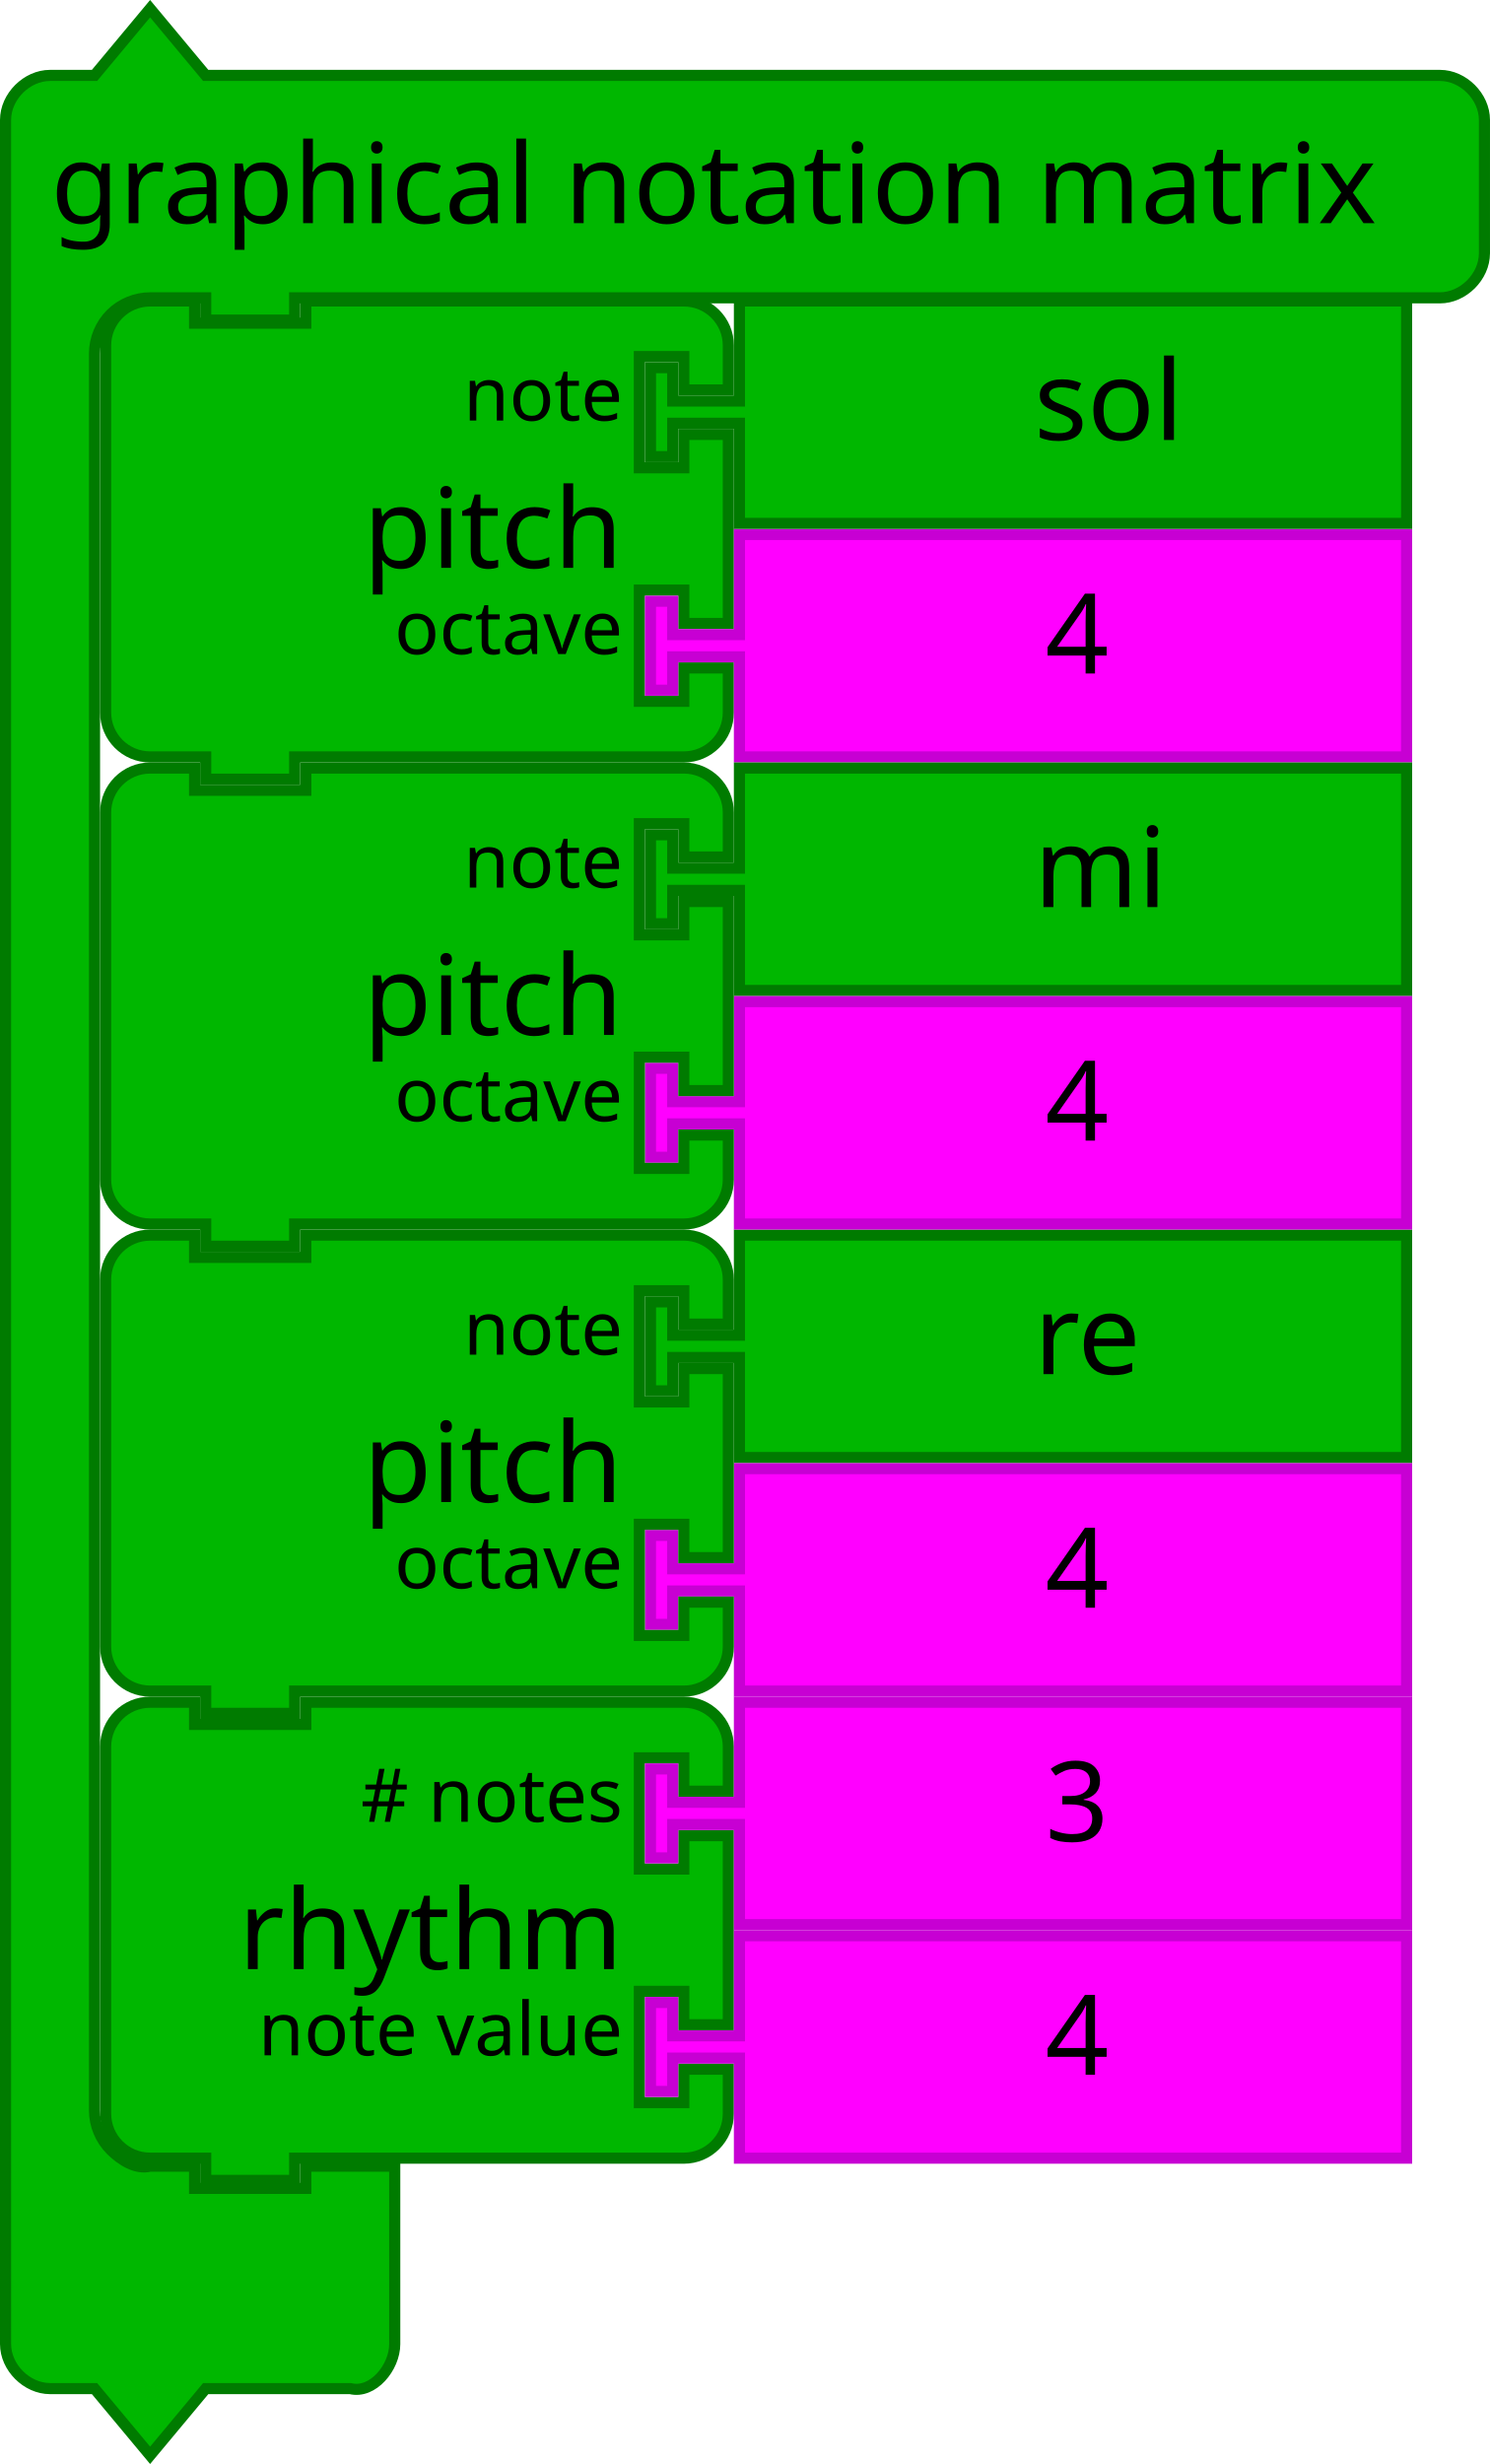
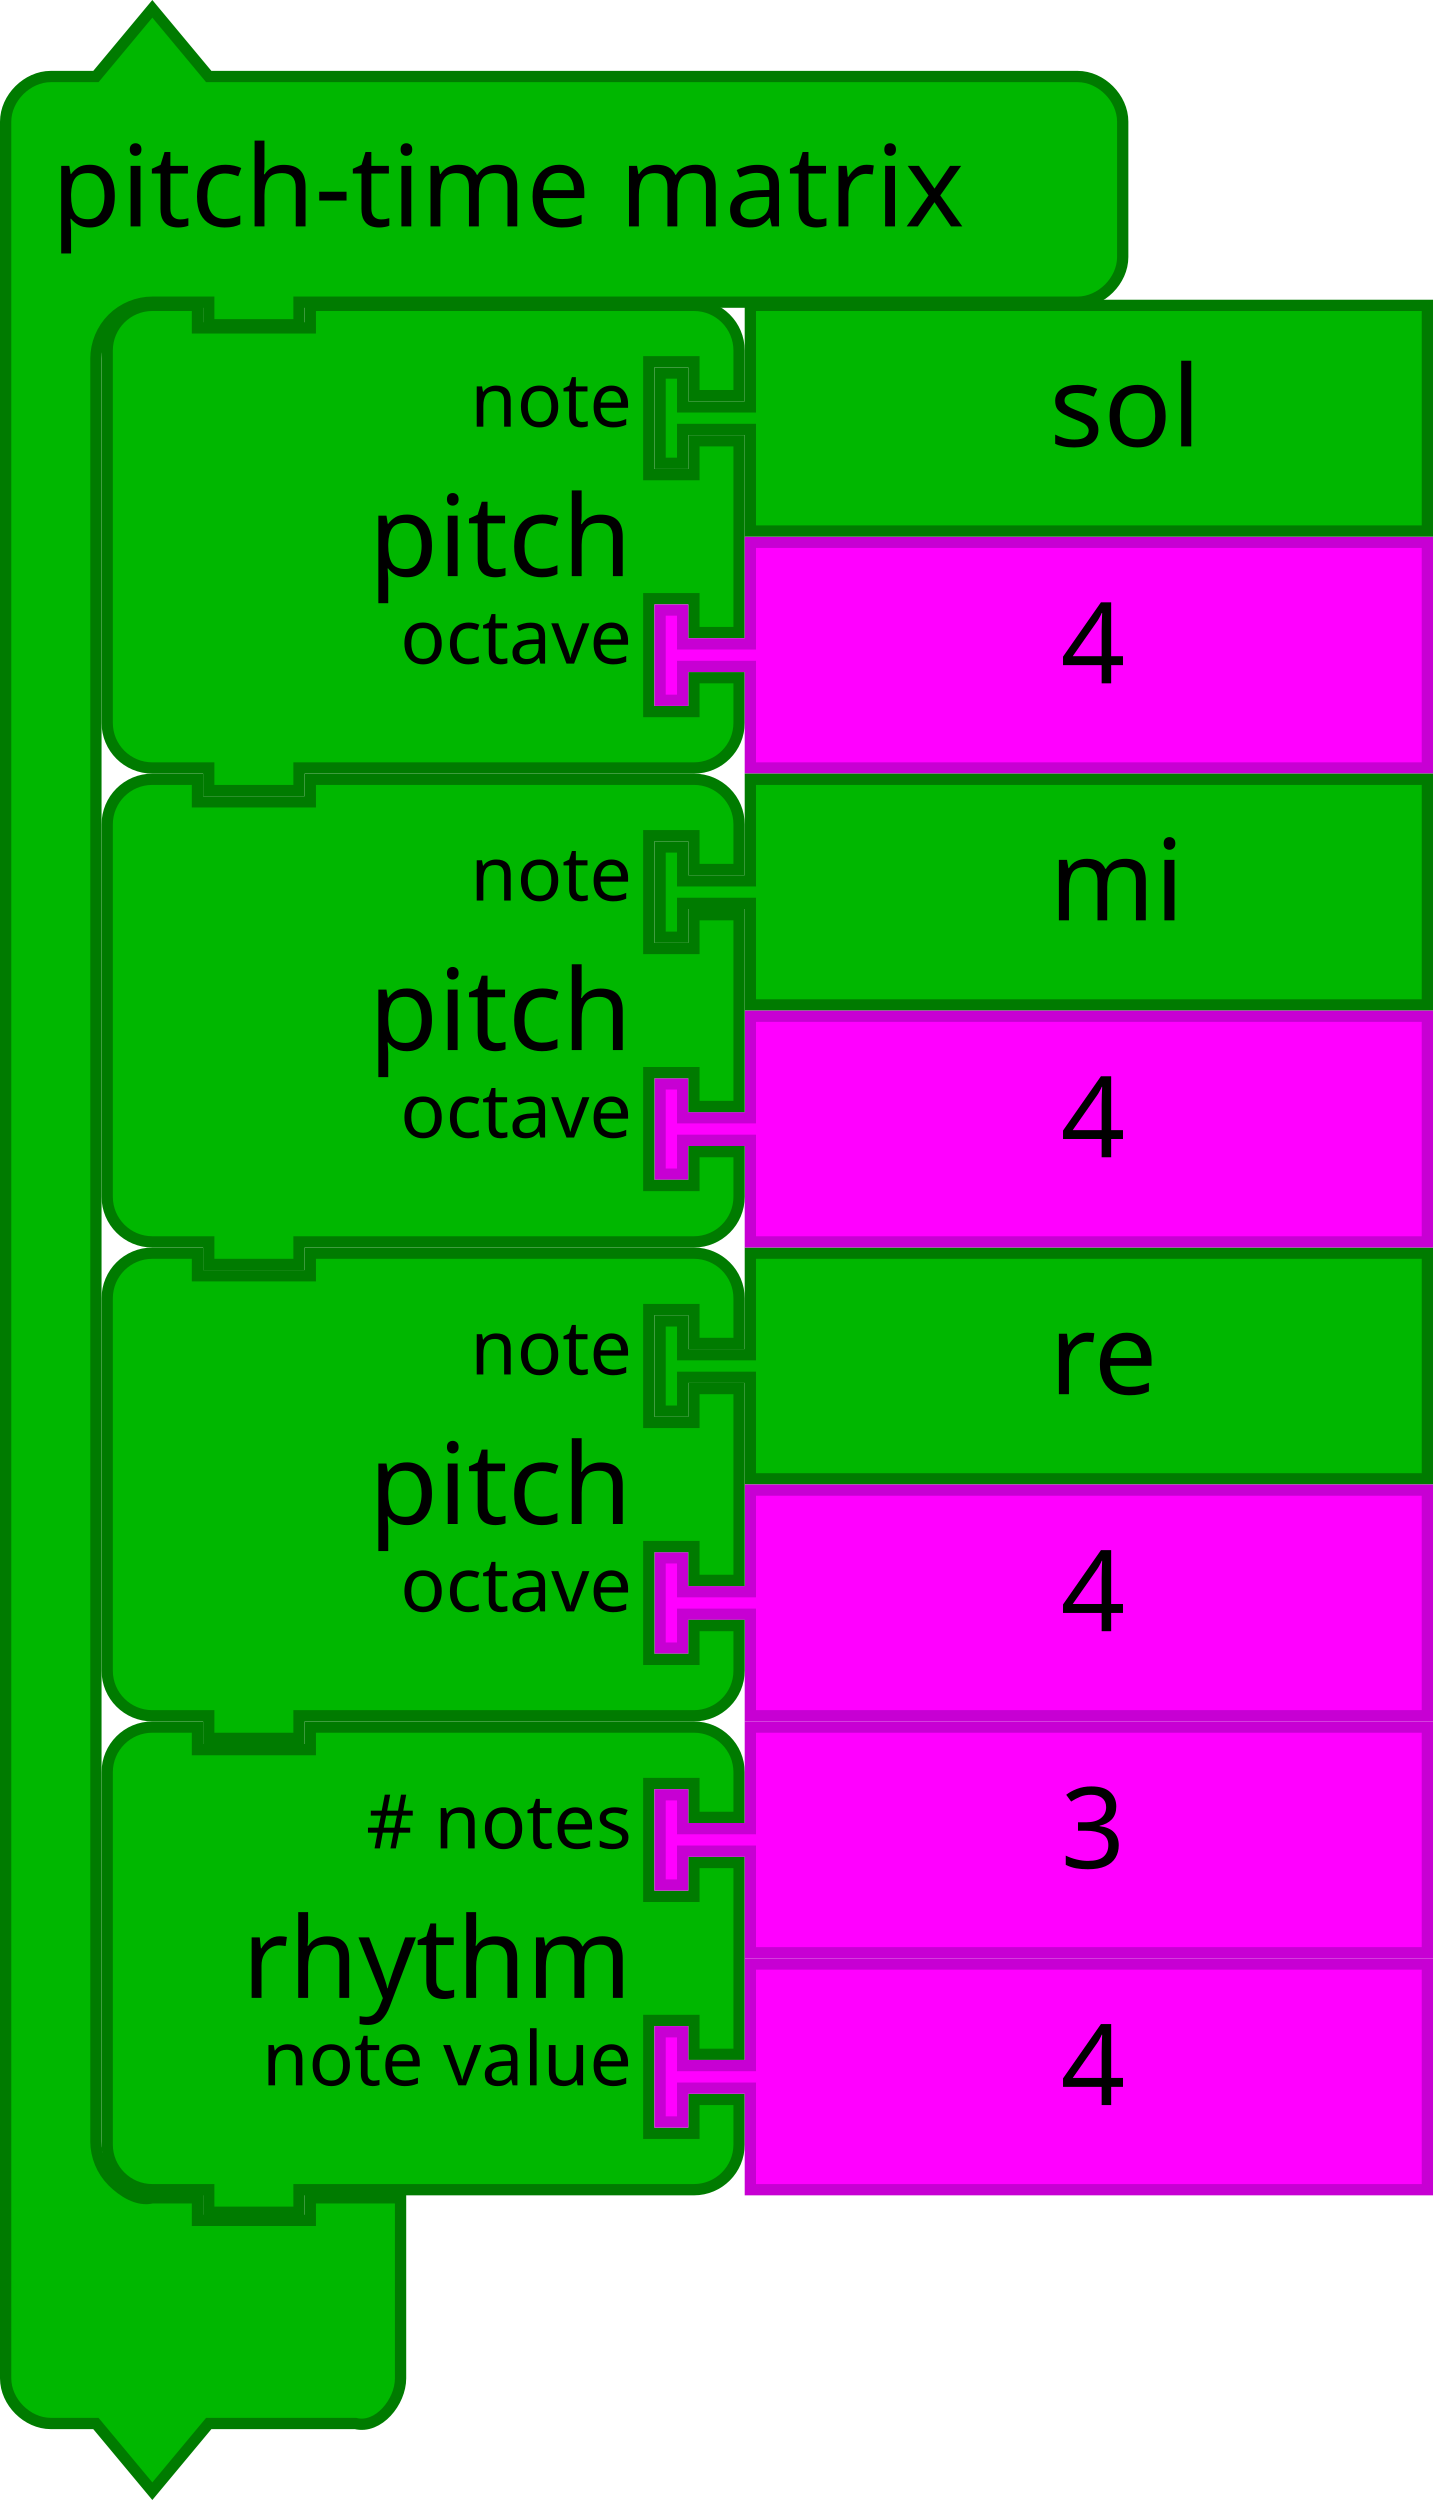
- <svg xmlns="http://www.w3.org/2000/svg" version="1.1" width="268" height="443.124" id="svg3641">
+ <svg xmlns="http://www.w3.org/2000/svg" id="svg3641" height="443.124" width="254" version="1.1">
  <defs id="defs3668" />
-   <g id="g3900" transform="translate(18,159.1241)">
-     <g transform="translate(0,-106)" id="g3423">
-       <path d="M 1,17 1,9 A 8,8 0 0 1 9,1 l 8,0 0,4 20,0 0,-4 60,0 8,0 a 8,8 0 0 1 8,8 l 0,8 -8,0 0,-6 -8,0 0,20 8,0 0,-6 8,0 0,34 -8,0 0,-6 -8,0 0,20 8,0 0,-6 8,0 0,8 a 8,8 0 0 1 -8,8 l -8,0 -60,0 -2,0 0,4 -16,0 0,-4 -2,0 -8,0 A 8,8 0 0 1 1,75 L 1,67 1,25 1,17 Z" id="path3194" style="fill:#00b700;fill-opacity:1;stroke:#007b00;stroke-width:2;stroke-linecap:round;stroke-opacity:1" />
-       <text id="text3196" style="font-size:20px;font-family:Sans;text-anchor:end;fill:#000000">
-         <tspan x="94" y="49" id="tspan3198">pitch</tspan>
+   <g transform="translate(18,159.1241)" id="g3900">
+     <g id="g3423" transform="translate(0,-106)">
+       <path style="fill:#00b700;fill-opacity:1;stroke:#007b00;stroke-width:2;stroke-linecap:round;stroke-opacity:1" id="path3194" d="M 1,17 1,9 A 8,8 0 0 1 9,1 l 8,0 0,4 20,0 0,-4 60,0 8,0 a 8,8 0 0 1 8,8 l 0,8 -8,0 0,-6 -8,0 0,20 8,0 0,-6 8,0 0,34 -8,0 0,-6 -8,0 0,20 8,0 0,-6 8,0 0,8 a 8,8 0 0 1 -8,8 l -8,0 -60,0 -2,0 0,4 -16,0 0,-4 -2,0 -8,0 A 8,8 0 0 1 1,75 L 1,67 1,25 1,17 Z" />
+       <text style="font-size:20px;font-family:Sans;text-anchor:end;fill:#000000" id="text3196">
+         <tspan id="tspan3198" y="49" x="94">pitch</tspan>
      </text>
-       <text id="text3200" style="font-size:13.333px;font-family:Sans;text-anchor:end;fill:#000000">
-         <tspan x="94" y="22.5" id="tspan3202">note</tspan>
+       <text style="font-size:13.333px;font-family:Sans;text-anchor:end;fill:#000000" id="text3200">
+         <tspan id="tspan3202" y="22.5" x="94">note</tspan>
      </text>
-       <text id="text3204" style="font-size:13.333px;font-family:Sans;text-anchor:end;fill:#000000">
-         <tspan x="94" y="64.5" id="tspan3206">octave</tspan>
+       <text style="font-size:13.333px;font-family:Sans;text-anchor:end;fill:#000000" id="text3204">
+         <tspan id="tspan3206" y="64.5" x="94">octave</tspan>
      </text>
    </g>
-     <g transform="translate(0,146)" id="g3483">
-       <path d="M 1,17 1,9 A 8,8 0 0 1 9,1 l 8,0 0,4 20,0 0,-4 60,0 8,0 a 8,8 0 0 1 8,8 l 0,8 -8,0 0,-6 -8,0 0,20 8,0 0,-6 8,0 0,34 -8,0 0,-6 -8,0 0,20 8,0 0,-6 8,0 0,8 a 8,8 0 0 1 -8,8 l -8,0 -60,0 -2,0 0,4 -16,0 0,-4 -2,0 -8,0 A 8,8 0 0 1 1,75 L 1,67 1,25 1,17 Z" id="path3194-5" style="fill:#00b700;fill-opacity:1;stroke:#007b00;stroke-width:2;stroke-linecap:round;stroke-opacity:1" />
-       <text id="text3196-8" style="font-size:20px;font-family:Sans;text-anchor:end;fill:#000000">
-         <tspan x="94" y="49" id="tspan3198-7">rhythm</tspan>
+     <g id="g3483" transform="translate(0,146)">
+       <path style="fill:#00b700;fill-opacity:1;stroke:#007b00;stroke-width:2;stroke-linecap:round;stroke-opacity:1" id="path3194-5" d="M 1,17 1,9 A 8,8 0 0 1 9,1 l 8,0 0,4 20,0 0,-4 60,0 8,0 a 8,8 0 0 1 8,8 l 0,8 -8,0 0,-6 -8,0 0,20 8,0 0,-6 8,0 0,34 -8,0 0,-6 -8,0 0,20 8,0 0,-6 8,0 0,8 a 8,8 0 0 1 -8,8 l -8,0 -60,0 -2,0 0,4 -16,0 0,-4 -2,0 -8,0 A 8,8 0 0 1 1,75 L 1,67 1,25 1,17 Z" />
+       <text style="font-size:20px;font-family:Sans;text-anchor:end;fill:#000000" id="text3196-8">
+         <tspan id="tspan3198-7" y="49" x="94">rhythm</tspan>
      </text>
-       <text id="text3200-4" style="font-size:13.333px;font-family:Sans;text-anchor:end;fill:#000000">
-         <tspan x="94" y="22.5" id="tspan3202-8"># notes</tspan>
+       <text style="font-size:13.333px;font-family:Sans;text-anchor:end;fill:#000000" id="text3200-4">
+         <tspan id="tspan3202-8" y="22.5" x="94"># notes</tspan>
      </text>
-       <text id="text3204-2" style="font-size:13.333px;font-family:Sans;text-anchor:end;fill:#000000">
-         <tspan x="94" y="64.5" id="tspan3206-3">note value</tspan>
+       <text style="font-size:13.333px;font-family:Sans;text-anchor:end;fill:#000000" id="text3204-2">
+         <tspan id="tspan3206-3" y="64.5" x="94">note value</tspan>
      </text>
    </g>
-     <g id="g4" transform="matrix(2,0,0,2,98,62)">
-       <filter style="color-interpolation-filters:sRGB" id="dropshadow" height="1.3">
-         <feGaussianBlur id="feGaussianBlur7" stdDeviation="3" in="SourceAlpha" />
-         <feOffset id="feOffset9" result="offsetblur" dy="2" dx="2" />
+     <g transform="matrix(2,0,0,2,98,62)" id="g4">
+       <filter height="1.3" id="dropshadow" style="color-interpolation-filters:sRGB">
+         <feGaussianBlur in="SourceAlpha" stdDeviation="3" id="feGaussianBlur7" />
+         <feOffset dx="2" dy="2" result="offsetblur" id="feOffset9" />
        <feComponentTransfer id="feComponentTransfer11">
-           <feFuncA id="feFuncA13" slope="0.2" type="linear" />
+           <feFuncA type="linear" slope="0.2" id="feFuncA13" />
        </feComponentTransfer>
        <feMerge id="feMerge15">
          <feMergeNode id="feMergeNode17" />
-           <feMergeNode id="feMergeNode19" in="SourceGraphic" />
+           <feMergeNode in="SourceGraphic" id="feMergeNode19" />
        </feMerge>
      </filter>
-       <path style="fill:#00b700;fill-opacity:1;stroke:#007b00;stroke-width:1;stroke-linecap:round;stroke-opacity:1" id="path21" d="m 8.5,0.5 60,0 0,20 -60,0 0,-8 0,-1 -6,0 0,3 -2,0 0,-8 2,0 0,3 6,0 0,-1 z" />
-       <text x="25" style="font-size:10px;font-family:Sans;text-anchor:start;fill:#000000" id="text23">
-         <tspan id="tspan25" y="13" x="35">re</tspan>
+       <path d="m 8.5,0.5 60,0 0,20 -60,0 0,-8 0,-1 -6,0 0,3 -2,0 0,-8 2,0 0,3 6,0 0,-1 z" id="path21" style="fill:#00b700;fill-opacity:1;stroke:#007b00;stroke-width:1;stroke-linecap:round;stroke-opacity:1" />
+       <text id="text23" style="font-size:10px;font-family:Sans;text-anchor:start;fill:#000000" x="25">
+         <tspan x="35" y="13" id="tspan25">re</tspan>
      </text>
    </g>
-     <g transform="translate(-183.8364,-9.175758)" id="g3710">
-       <path d="m 298.836,-53.824 120,0 0,40 -120,0 0,-16 0,-2 -12,0 0,6 -4,0 0,-16 4,0 0,6 12,0 0,-2 z" id="path21-6" style="fill:#ff00ff;fill-opacity:1;stroke:#c700d3;stroke-width:2;stroke-linecap:round;stroke-opacity:1" />
-       <text id="text23-9" style="font-size:20px;font-family:Sans;text-anchor:start;fill:#000000" x="333.836" y="-54.824">
-         <tspan x="353.836" y="-28.824" id="tspan25-8">4</tspan>
+     <g id="g3710" transform="translate(-183.8364,-9.175758)">
+       <path style="fill:#ff00ff;fill-opacity:1;stroke:#c700d3;stroke-width:2;stroke-linecap:round;stroke-opacity:1" id="path21-6" d="m 298.836,-53.824 120,0 0,40 -120,0 0,-16 0,-2 -12,0 0,6 -4,0 0,-16 4,0 0,6 12,0 0,-2 z" />
+       <text y="-54.824" x="333.836" style="font-size:20px;font-family:Sans;text-anchor:start;fill:#000000" id="text23-9">
+         <tspan id="tspan25-8" y="-28.824" x="353.836">4</tspan>
      </text>
    </g>
-     <g transform="translate(-261.8,199.497)" id="g3715">
-       <path d="m 376.8,-10.497 120,0 0,40 -120,0 0,-16 0,-2 -12,0 0,6 -4,0 0,-16 4,0 0,6 12,0 0,-2 z" id="path21-6-1" style="fill:#ff00ff;fill-opacity:1;stroke:#c700d3;stroke-width:2;stroke-linecap:round;stroke-opacity:1" />
-       <text id="text23-9-1" style="font-size:20px;font-family:Sans;text-anchor:start;fill:#000000" x="411.8" y="-11.497">
-         <tspan x="431.8" y="14.503" id="tspan25-8-9">4</tspan>
+     <g id="g3715" transform="translate(-261.8,199.497)">
+       <path style="fill:#ff00ff;fill-opacity:1;stroke:#c700d3;stroke-width:2;stroke-linecap:round;stroke-opacity:1" id="path21-6-1" d="m 376.8,-10.497 120,0 0,40 -120,0 0,-16 0,-2 -12,0 0,6 -4,0 0,-16 4,0 0,6 12,0 0,-2 z" />
+       <text y="-11.497" x="411.8" style="font-size:20px;font-family:Sans;text-anchor:start;fill:#000000" id="text23-9-1">
+         <tspan id="tspan25-8-9" y="14.503" x="431.8">4</tspan>
      </text>
    </g>
-     <g id="g4-9" transform="matrix(2,0,0,2,98,-22)">
-       <filter style="color-interpolation-filters:sRGB" id="dropshadow-7" height="1.3">
-         <feGaussianBlur id="feGaussianBlur7-08" stdDeviation="3" in="SourceAlpha" />
-         <feOffset id="feOffset9-1" result="offsetblur" dy="2" dx="2" />
+     <g transform="matrix(2,0,0,2,98,-22)" id="g4-9">
+       <filter height="1.3" id="dropshadow-7" style="color-interpolation-filters:sRGB">
+         <feGaussianBlur in="SourceAlpha" stdDeviation="3" id="feGaussianBlur7-08" />
+         <feOffset dx="2" dy="2" result="offsetblur" id="feOffset9-1" />
        <feComponentTransfer id="feComponentTransfer11-5">
-           <feFuncA id="feFuncA13-3" slope="0.2" type="linear" />
+           <feFuncA type="linear" slope="0.2" id="feFuncA13-3" />
        </feComponentTransfer>
        <feMerge id="feMerge15-1">
          <feMergeNode id="feMergeNode17-3" />
-           <feMergeNode id="feMergeNode19-0" in="SourceGraphic" />
+           <feMergeNode in="SourceGraphic" id="feMergeNode19-0" />
        </feMerge>
      </filter>
-       <path style="fill:#00b700;fill-opacity:1;stroke:#007b00;stroke-width:1;stroke-linecap:round;stroke-opacity:1" id="path21-2" d="m 8.5,0.5 60,0 0,20 -60,0 0,-8 0,-1 -6,0 0,3 -2,0 0,-8 2,0 0,3 6,0 0,-1 z" />
-       <text x="25" style="font-size:10px;font-family:Sans;text-anchor:start;fill:#000000" id="text23-0">
-         <tspan id="tspan25-7" y="13" x="35">mi</tspan>
+       <path d="m 8.5,0.5 60,0 0,20 -60,0 0,-8 0,-1 -6,0 0,3 -2,0 0,-8 2,0 0,3 6,0 0,-1 z" id="path21-2" style="fill:#00b700;fill-opacity:1;stroke:#007b00;stroke-width:1;stroke-linecap:round;stroke-opacity:1" />
+       <text id="text23-0" style="font-size:10px;font-family:Sans;text-anchor:start;fill:#000000" x="25">
+         <tspan x="35" y="13" id="tspan25-7">mi</tspan>
      </text>
    </g>
-     <g id="g4-2" transform="matrix(2,0,0,2,98,-106)">
-       <filter style="color-interpolation-filters:sRGB" id="dropshadow-6" height="1.3">
-         <feGaussianBlur id="feGaussianBlur7-6" stdDeviation="3" in="SourceAlpha" />
-         <feOffset id="feOffset9-0" result="offsetblur" dy="2" dx="2" />
+     <g transform="matrix(2,0,0,2,98,-106)" id="g4-2">
+       <filter height="1.3" id="dropshadow-6" style="color-interpolation-filters:sRGB">
+         <feGaussianBlur in="SourceAlpha" stdDeviation="3" id="feGaussianBlur7-6" />
+         <feOffset dx="2" dy="2" result="offsetblur" id="feOffset9-0" />
        <feComponentTransfer id="feComponentTransfer11-7">
-           <feFuncA id="feFuncA13-7" slope="0.2" type="linear" />
+           <feFuncA type="linear" slope="0.2" id="feFuncA13-7" />
        </feComponentTransfer>
        <feMerge id="feMerge15-19">
          <feMergeNode id="feMergeNode17-1" />
-           <feMergeNode id="feMergeNode19-3" in="SourceGraphic" />
+           <feMergeNode in="SourceGraphic" id="feMergeNode19-3" />
        </feMerge>
      </filter>
-       <path style="fill:#00b700;fill-opacity:1;stroke:#007b00;stroke-width:1;stroke-linecap:round;stroke-opacity:1" id="path21-3" d="m 8.5,0.5 60,0 0,20 -60,0 0,-8 0,-1 -6,0 0,3 -2,0 0,-8 2,0 0,3 6,0 0,-1 z" />
-       <text x="25" style="font-size:10px;font-family:Sans;text-anchor:start;fill:#000000" id="text23-6">
-         <tspan id="tspan25-9" y="13" x="35">sol</tspan>
+       <path d="m 8.5,0.5 60,0 0,20 -60,0 0,-8 0,-1 -6,0 0,3 -2,0 0,-8 2,0 0,3 6,0 0,-1 z" id="path21-3" style="fill:#00b700;fill-opacity:1;stroke:#007b00;stroke-width:1;stroke-linecap:round;stroke-opacity:1" />
+       <text id="text23-6" style="font-size:10px;font-family:Sans;text-anchor:start;fill:#000000" x="25">
+         <tspan x="35" y="13" id="tspan25-9">sol</tspan>
      </text>
    </g>
-     <g transform="translate(-183.8364,74.82424)" id="g3710-4">
-       <path d="m 298.836,-53.824 120,0 0,40 -120,0 0,-16 0,-2 -12,0 0,6 -4,0 0,-16 4,0 0,6 12,0 0,-2 z" id="path21-6-7" style="fill:#ff00ff;fill-opacity:1;stroke:#c700d3;stroke-width:2;stroke-linecap:round;stroke-opacity:1" />
-       <text id="text23-9-8" style="font-size:20px;font-family:Sans;text-anchor:start;fill:#000000" x="333.836" y="-54.824">
-         <tspan x="353.836" y="-28.824" id="tspan25-8-2">4</tspan>
+     <g id="g3710-4" transform="translate(-183.8364,74.82424)">
+       <path style="fill:#ff00ff;fill-opacity:1;stroke:#c700d3;stroke-width:2;stroke-linecap:round;stroke-opacity:1" id="path21-6-7" d="m 298.836,-53.824 120,0 0,40 -120,0 0,-16 0,-2 -12,0 0,6 -4,0 0,-16 4,0 0,6 12,0 0,-2 z" />
+       <text y="-54.824" x="333.836" style="font-size:20px;font-family:Sans;text-anchor:start;fill:#000000" id="text23-9-8">
+         <tspan id="tspan25-8-2" y="-28.824" x="353.836">4</tspan>
      </text>
    </g>
-     <g transform="translate(-183.8364,158.8242)" id="g3710-3">
-       <path d="m 298.836,-53.824 120,0 0,40 -120,0 0,-16 0,-2 -12,0 0,6 -4,0 0,-16 4,0 0,6 12,0 0,-2 z" id="path21-6-72" style="fill:#ff00ff;fill-opacity:1;stroke:#c700d3;stroke-width:2;stroke-linecap:round;stroke-opacity:1" />
-       <text id="text23-9-5" style="font-size:20px;font-family:Sans;text-anchor:start;fill:#000000" x="333.836" y="-54.824">
-         <tspan x="353.836" y="-28.824" id="tspan25-8-7">4</tspan>
+     <g id="g3710-3" transform="translate(-183.8364,158.8242)">
+       <path style="fill:#ff00ff;fill-opacity:1;stroke:#c700d3;stroke-width:2;stroke-linecap:round;stroke-opacity:1" id="path21-6-72" d="m 298.836,-53.824 120,0 0,40 -120,0 0,-16 0,-2 -12,0 0,6 -4,0 0,-16 4,0 0,6 12,0 0,-2 z" />
+       <text y="-54.824" x="333.836" style="font-size:20px;font-family:Sans;text-anchor:start;fill:#000000" id="text23-9-5">
+         <tspan id="tspan25-8-7" y="-28.824" x="353.836">4</tspan>
      </text>
    </g>
-     <g transform="translate(-183.8364,200.8242)" id="g3710-30">
-       <path d="m 298.836,-53.824 120,0 0,40 -120,0 0,-16 0,-2 -12,0 0,6 -4,0 0,-16 4,0 0,6 12,0 0,-2 z" id="path21-6-15" style="fill:#ff00ff;fill-opacity:1;stroke:#c700d3;stroke-width:2;stroke-linecap:round;stroke-opacity:1" />
-       <text id="text23-9-6" style="font-size:20px;font-family:Sans;text-anchor:start;fill:#000000" x="333.836" y="-54.824">
-         <tspan x="353.836" y="-28.824" id="tspan25-8-1">3</tspan>
+     <g id="g3710-30" transform="translate(-183.8364,200.8242)">
+       <path style="fill:#ff00ff;fill-opacity:1;stroke:#c700d3;stroke-width:2;stroke-linecap:round;stroke-opacity:1" id="path21-6-15" d="m 298.836,-53.824 120,0 0,40 -120,0 0,-16 0,-2 -12,0 0,6 -4,0 0,-16 4,0 0,6 12,0 0,-2 z" />
+       <text y="-54.824" x="333.836" style="font-size:20px;font-family:Sans;text-anchor:start;fill:#000000" id="text23-9-6">
+         <tspan id="tspan25-8-1" y="-28.824" x="353.836">3</tspan>
      </text>
    </g>
-     <g transform="translate(0,62)" id="g3423-9">
-       <path d="M 1,17 1,9 A 8,8 0 0 1 9,1 l 8,0 0,4 20,0 0,-4 60,0 8,0 a 8,8 0 0 1 8,8 l 0,8 -8,0 0,-6 -8,0 0,20 8,0 0,-6 8,0 0,34 -8,0 0,-6 -8,0 0,20 8,0 0,-6 8,0 0,8 a 8,8 0 0 1 -8,8 l -8,0 -60,0 -2,0 0,4 -16,0 0,-4 -2,0 -8,0 A 8,8 0 0 1 1,75 L 1,67 1,25 1,17 Z" id="path3194-6" style="fill:#00b700;fill-opacity:1;stroke:#007b00;stroke-width:2;stroke-linecap:round;stroke-opacity:1" />
-       <text id="text3196-0" style="font-size:20px;font-family:Sans;text-anchor:end;fill:#000000">
-         <tspan x="94" y="49" id="tspan3198-1">pitch</tspan>
+     <g id="g3423-9" transform="translate(0,62)">
+       <path style="fill:#00b700;fill-opacity:1;stroke:#007b00;stroke-width:2;stroke-linecap:round;stroke-opacity:1" id="path3194-6" d="M 1,17 1,9 A 8,8 0 0 1 9,1 l 8,0 0,4 20,0 0,-4 60,0 8,0 a 8,8 0 0 1 8,8 l 0,8 -8,0 0,-6 -8,0 0,20 8,0 0,-6 8,0 0,34 -8,0 0,-6 -8,0 0,20 8,0 0,-6 8,0 0,8 a 8,8 0 0 1 -8,8 l -8,0 -60,0 -2,0 0,4 -16,0 0,-4 -2,0 -8,0 A 8,8 0 0 1 1,75 L 1,67 1,25 1,17 Z" />
+       <text style="font-size:20px;font-family:Sans;text-anchor:end;fill:#000000" id="text3196-0">
+         <tspan id="tspan3198-1" y="49" x="94">pitch</tspan>
      </text>
-       <text id="text3200-46" style="font-size:13.333px;font-family:Sans;text-anchor:end;fill:#000000">
-         <tspan x="94" y="22.5" id="tspan3202-3">note</tspan>
+       <text style="font-size:13.333px;font-family:Sans;text-anchor:end;fill:#000000" id="text3200-46">
+         <tspan id="tspan3202-3" y="22.5" x="94">note</tspan>
      </text>
-       <text id="text3204-4" style="font-size:13.333px;font-family:Sans;text-anchor:end;fill:#000000">
-         <tspan x="94" y="64.5" id="tspan3206-6">octave</tspan>
+       <text style="font-size:13.333px;font-family:Sans;text-anchor:end;fill:#000000" id="text3204-4">
+         <tspan id="tspan3206-6" y="64.5" x="94">octave</tspan>
      </text>
    </g>
-     <g transform="translate(0,-22)" id="g3423-5">
-       <path d="M 1,17 1,9 A 8,8 0 0 1 9,1 l 8,0 0,4 20,0 0,-4 60,0 8,0 a 8,8 0 0 1 8,8 l 0,8 -8,0 0,-6 -8,0 0,20 8,0 0,-6 8,0 0,34 -8,0 0,-6 -8,0 0,20 8,0 0,-6 8,0 0,8 a 8,8 0 0 1 -8,8 l -8,0 -60,0 -2,0 0,4 -16,0 0,-4 -2,0 -8,0 A 8,8 0 0 1 1,75 L 1,67 1,25 1,17 Z" id="path3194-3" style="fill:#00b700;fill-opacity:1;stroke:#007b00;stroke-width:2;stroke-linecap:round;stroke-opacity:1" />
-       <text id="text3196-7" style="font-size:20px;font-family:Sans;text-anchor:end;fill:#000000">
-         <tspan x="94" y="49" id="tspan3198-0">pitch</tspan>
+     <g id="g3423-5" transform="translate(0,-22)">
+       <path style="fill:#00b700;fill-opacity:1;stroke:#007b00;stroke-width:2;stroke-linecap:round;stroke-opacity:1" id="path3194-3" d="M 1,17 1,9 A 8,8 0 0 1 9,1 l 8,0 0,4 20,0 0,-4 60,0 8,0 a 8,8 0 0 1 8,8 l 0,8 -8,0 0,-6 -8,0 0,20 8,0 0,-6 8,0 0,34 -8,0 0,-6 -8,0 0,20 8,0 0,-6 8,0 0,8 a 8,8 0 0 1 -8,8 l -8,0 -60,0 -2,0 0,4 -16,0 0,-4 -2,0 -8,0 A 8,8 0 0 1 1,75 L 1,67 1,25 1,17 Z" />
+       <text style="font-size:20px;font-family:Sans;text-anchor:end;fill:#000000" id="text3196-7">
+         <tspan id="tspan3198-0" y="49" x="94">pitch</tspan>
      </text>
-       <text id="text3200-6" style="font-size:13.333px;font-family:Sans;text-anchor:end;fill:#000000">
-         <tspan x="94" y="22.5" id="tspan3202-5">note</tspan>
+       <text style="font-size:13.333px;font-family:Sans;text-anchor:end;fill:#000000" id="text3200-6">
+         <tspan id="tspan3202-5" y="22.5" x="94">note</tspan>
      </text>
-       <text id="text3204-9" style="font-size:13.333px;font-family:Sans;text-anchor:end;fill:#000000">
-         <tspan x="94" y="64.5" id="tspan3206-0">octave</tspan>
+       <text style="font-size:13.333px;font-family:Sans;text-anchor:end;fill:#000000" id="text3204-9">
+         <tspan id="tspan3206-0" y="64.5" x="94">octave</tspan>
      </text>
    </g>
  </g>
-   <g id="g3990" transform="translate(0,1.1241)">
-     <path style="fill:#00b700;fill-opacity:1;stroke:#007b00;stroke-width:2;stroke-linecap:round;stroke-opacity:1" id="path3660" d="m 1,28.438 0,-8 c 0,-4.189 3.811,-8 8,-8 l 8,0 L 27,0.438 37,12.438 l 18,0 196,0 8,0 c 4.189,0 8,3.811 8,8 l 0,8 0,8 0,8 c 0,4.189 -3.811,8 -8,8 l -8,0 -196,0 -2,0 0,4 -16,0 0,-4 -2,0 -8,0 c -2.618,0 -5.22,1.078 -7.071,2.929 C 18.078,57.218 17,59.82 17,62.438 l 0,8 0,300 0,8 c 0,2.618 1.078,5.22 2.929,7.071 1.851,1.851 4.531,3.564 7.071,2.929 l 8,0 0,4 20,0 0,-4 16,0 0,12 0,12 0,8 c 0,4.189 -3.936,9.016 -8,8 l -8,0 -18,0 -10,12 -10,-12 -8,0 c -4.189,0 -8,-3.811 -8,-8 l 0,-8 z" />
-     <text y="-4" x="1.145" style="font-size:20px;font-family:Sans;text-anchor:start;fill:#000000" id="text3662">
-       <tspan id="tspan3664" y="39" x="9.145">graphical notation matrix</tspan>
+   <g transform="translate(0,1.1241)" id="g3990">
+     <path d="m 1,28.438 0,-8 c 0,-4.189 3.811,-8 8,-8 l 8,0 L 27,0.438 37,12.438 l 18,0 128,0 8,0 c 4.189,0 8,3.811 8,8 l 0,8 0,8 0,8 c 0,4.189 -3.811,8 -8,8 l -8,0 -128,0 -2,0 0,4 -16,0 0,-4 -2,0 -8,0 c -2.618,0 -5.22,1.078 -7.071,2.929 C 18.078,57.218 17,59.82 17,62.438 l 0,8 0,300 0,8 c 0,2.618 1.078,5.22 2.929,7.071 1.851,1.851 4.531,3.564 7.071,2.929 l 8,0 0,4 20,0 0,-4 16,0 0,12 0,12 0,8 c 0,4.189 -3.936,9.016 -8,8 l -8,0 -18,0 -10,12 -10,-12 -8,0 c -4.189,0 -8,-3.811 -8,-8 l 0,-8 z" id="path3660" style="fill:#00b700;fill-opacity:1;stroke:#007b00;stroke-width:2;stroke-linecap:round;stroke-opacity:1" />
+     <text id="text3662" style="font-size:20px;font-family:Sans;text-anchor:start;fill:#000000" x="1.145" y="-4">
+       <tspan x="9.145" y="39" id="tspan3664">pitch-time matrix</tspan>
    </text>
  </g>
</svg>
